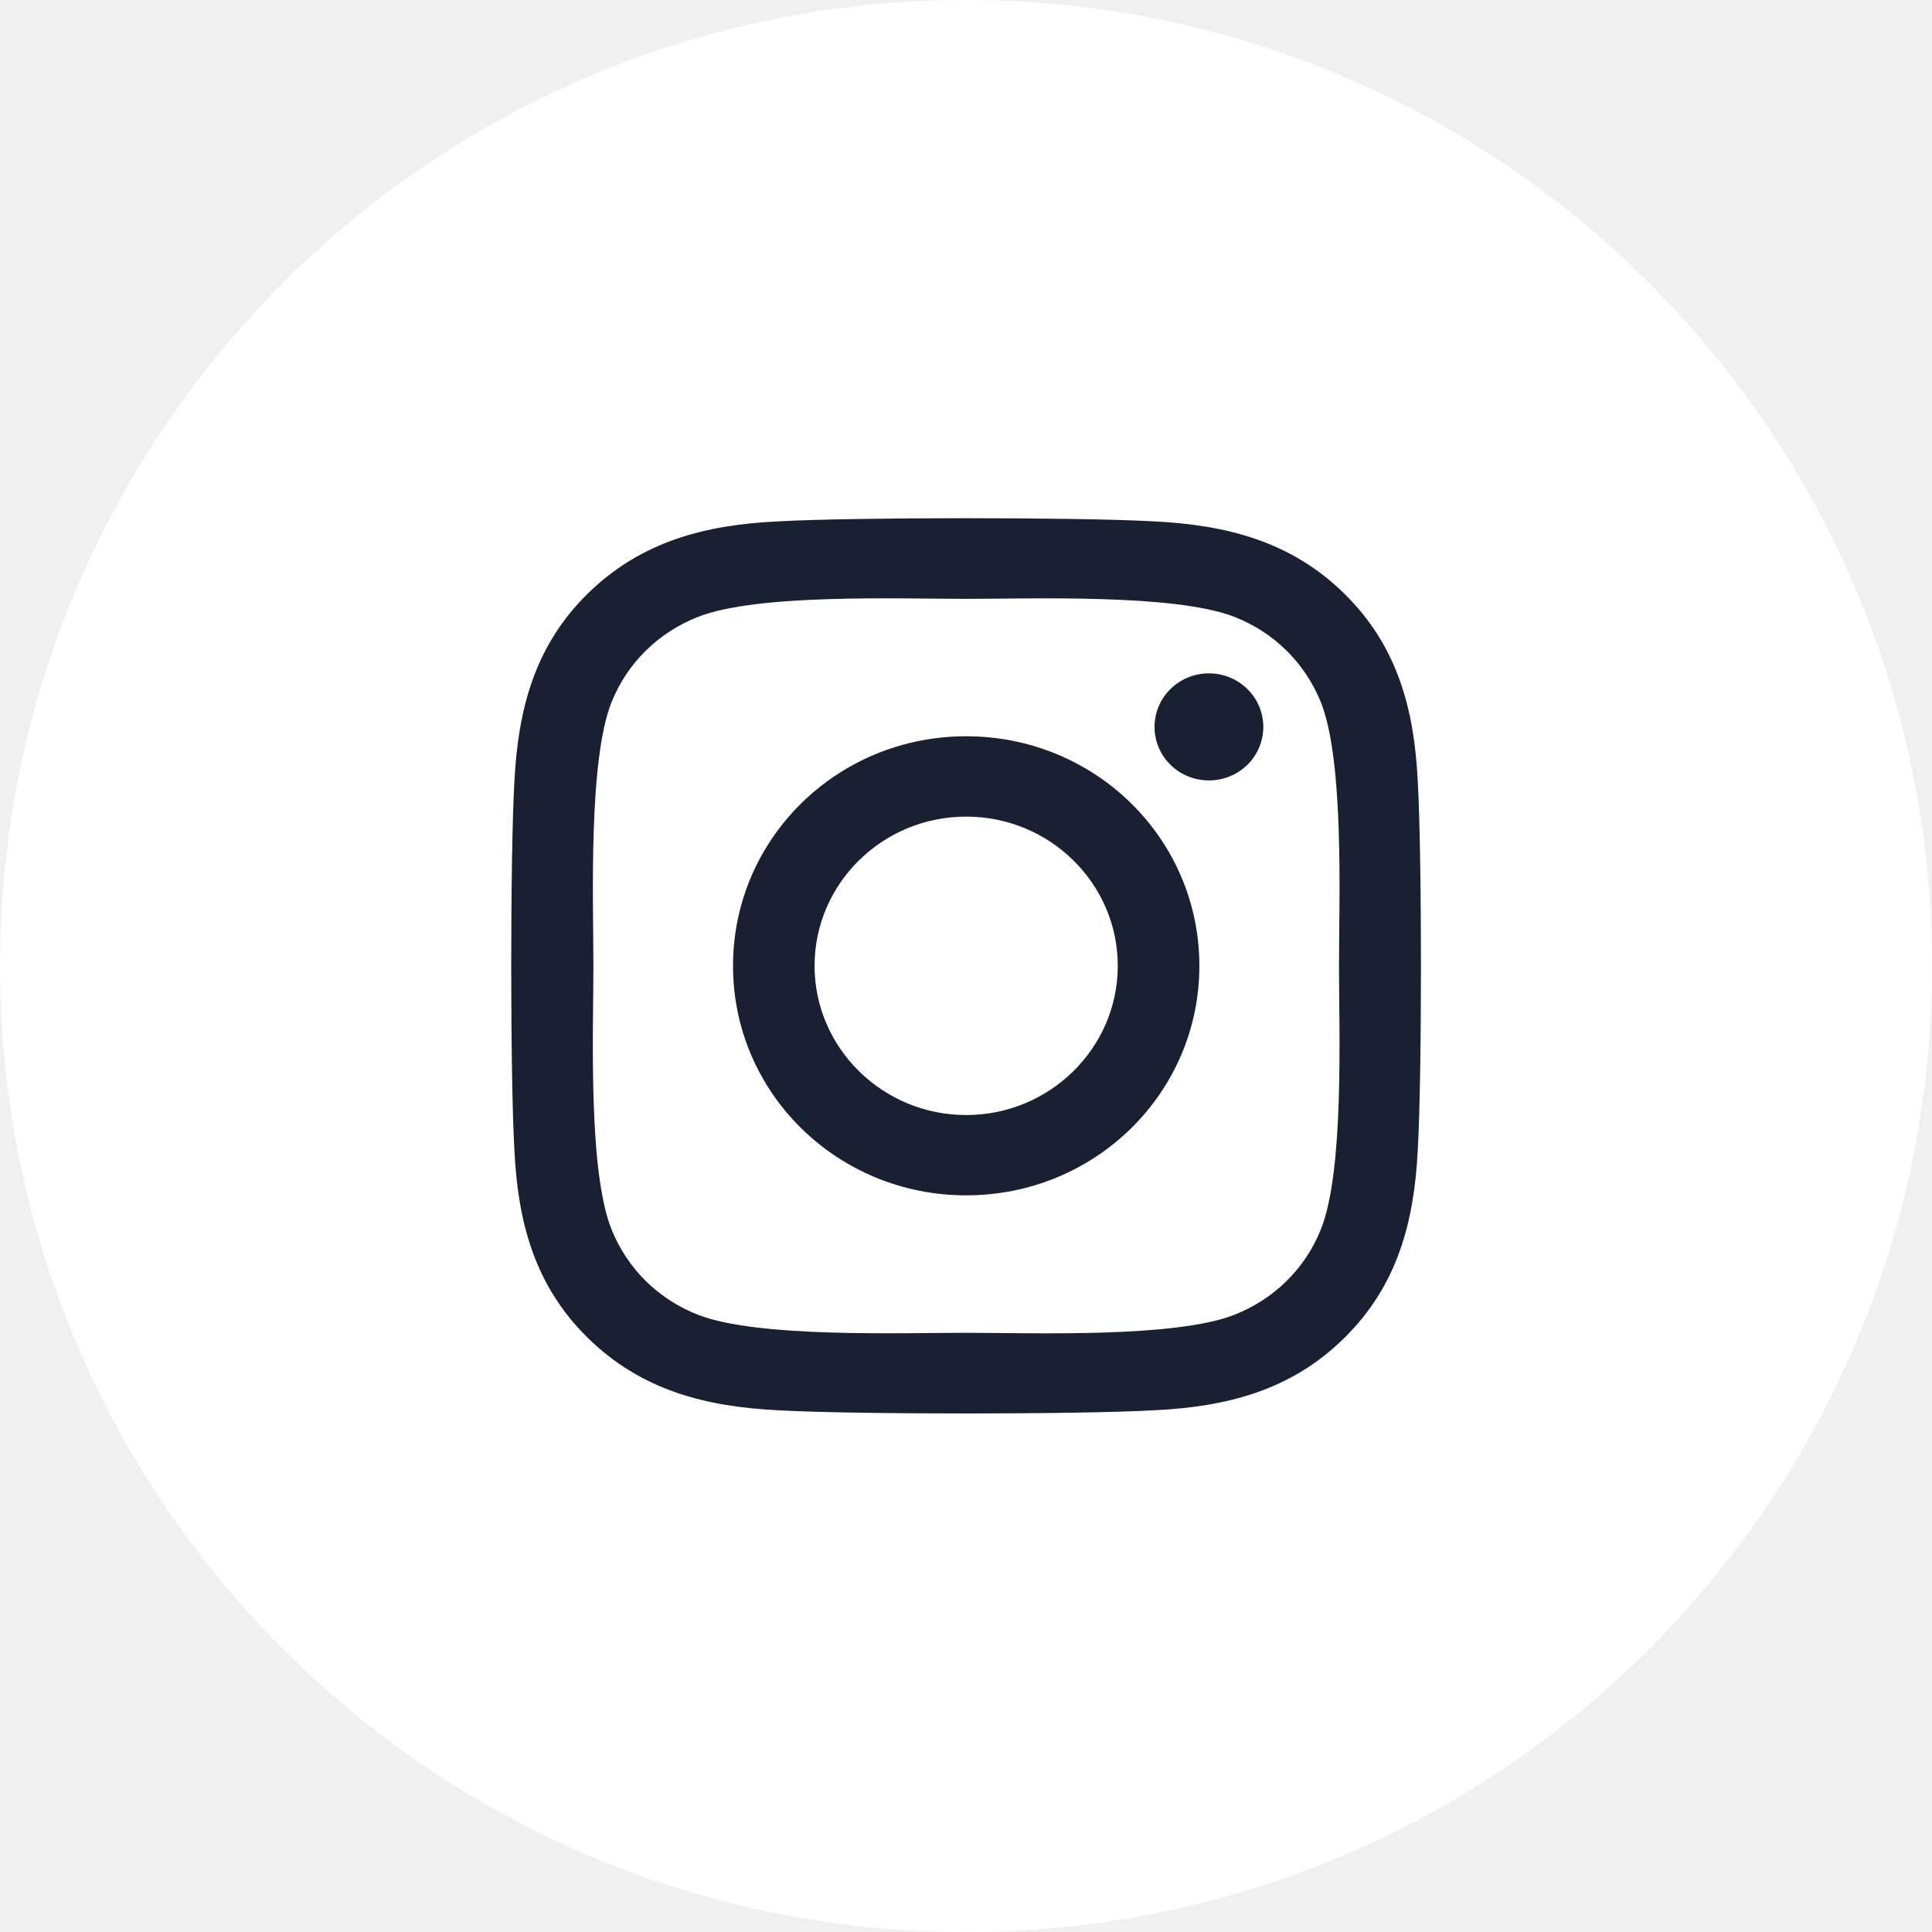
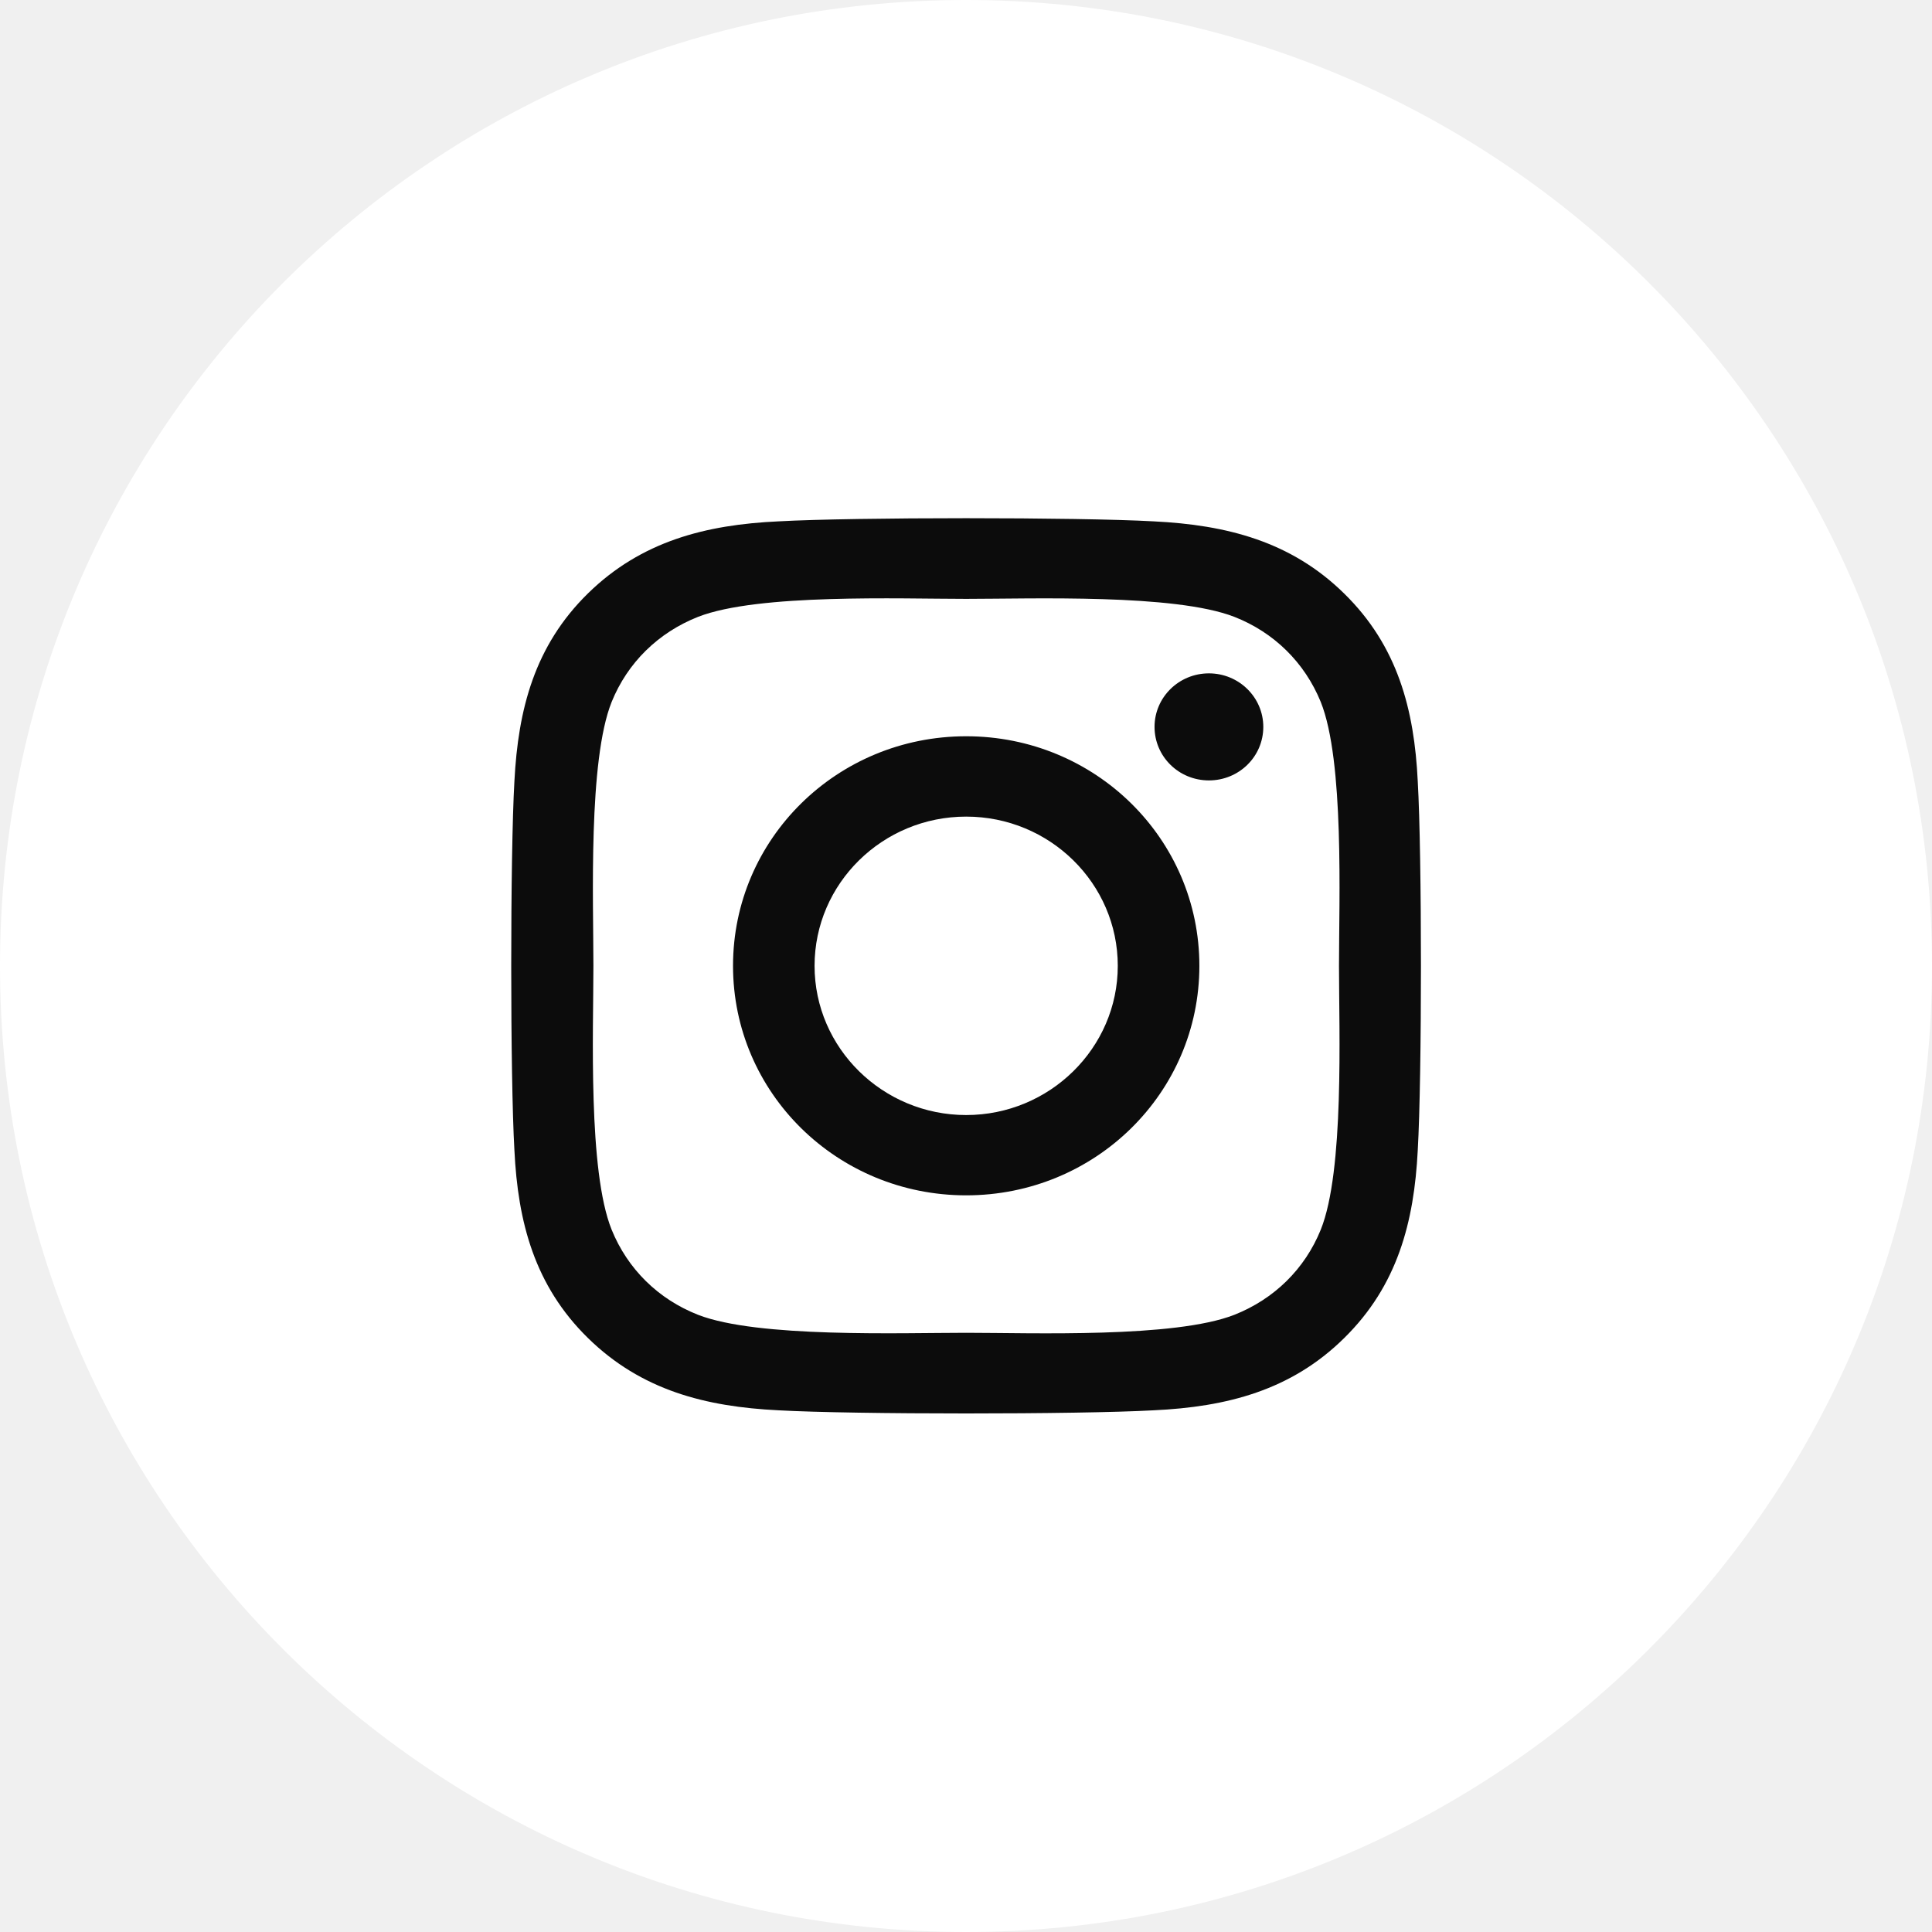
<svg xmlns="http://www.w3.org/2000/svg" width="34" height="34" viewBox="0 0 34 34" fill="none">
  <rect width="34" height="34" rx="17" fill="white" />
  <g clip-path="url(#clip0_1863_500)">
-     <path d="M17.003 12.957C14.732 12.957 12.9 14.761 12.9 16.997C12.9 19.233 14.732 21.036 17.003 21.036C19.275 21.036 21.107 19.233 21.107 16.997C21.107 14.761 19.275 12.957 17.003 12.957ZM17.003 19.623C15.536 19.623 14.335 18.445 14.335 16.997C14.335 15.548 15.532 14.371 17.003 14.371C18.475 14.371 19.671 15.548 19.671 16.997C19.671 18.445 18.471 19.623 17.003 19.623ZM22.232 12.792C22.232 13.316 21.803 13.734 21.275 13.734C20.743 13.734 20.318 13.312 20.318 12.792C20.318 12.272 20.746 11.85 21.275 11.85C21.803 11.85 22.232 12.272 22.232 12.792ZM24.95 13.748C24.889 12.486 24.596 11.368 23.657 10.447C22.721 9.526 21.585 9.238 20.303 9.175C18.982 9.101 15.021 9.101 13.7 9.175C12.421 9.234 11.286 9.523 10.346 10.444C9.407 11.365 9.118 12.483 9.053 13.745C8.978 15.046 8.978 18.944 9.053 20.245C9.114 21.507 9.407 22.625 10.346 23.546C11.286 24.468 12.418 24.756 13.7 24.819C15.021 24.893 18.982 24.893 20.303 24.819C21.585 24.759 22.721 24.471 23.657 23.546C24.593 22.625 24.886 21.507 24.95 20.245C25.025 18.944 25.025 15.049 24.95 13.748ZM23.243 21.641C22.964 22.33 22.425 22.861 21.721 23.139C20.668 23.55 18.168 23.455 17.003 23.455C15.839 23.455 13.335 23.546 12.286 23.139C11.585 22.864 11.046 22.334 10.764 21.641C10.346 20.604 10.443 18.143 10.443 16.997C10.443 15.851 10.35 13.386 10.764 12.353C11.043 11.664 11.582 11.133 12.286 10.855C13.339 10.444 15.839 10.539 17.003 10.539C18.168 10.539 20.671 10.447 21.721 10.855C22.421 11.129 22.96 11.66 23.243 12.353C23.66 13.39 23.564 15.851 23.564 16.997C23.564 18.143 23.66 20.607 23.243 21.641Z" fill="#192031" />
+     <path d="M17.003 12.957C14.732 12.957 12.9 14.761 12.9 16.997C12.9 19.233 14.732 21.036 17.003 21.036C19.275 21.036 21.107 19.233 21.107 16.997C21.107 14.761 19.275 12.957 17.003 12.957ZM17.003 19.623C15.536 19.623 14.335 18.445 14.335 16.997C14.335 15.548 15.532 14.371 17.003 14.371C18.475 14.371 19.671 15.548 19.671 16.997C19.671 18.445 18.471 19.623 17.003 19.623ZM22.232 12.792C22.232 13.316 21.803 13.734 21.275 13.734C20.743 13.734 20.318 13.312 20.318 12.792C20.318 12.272 20.746 11.85 21.275 11.85C21.803 11.85 22.232 12.272 22.232 12.792ZM24.95 13.748C24.889 12.486 24.596 11.368 23.657 10.447C22.721 9.526 21.585 9.238 20.303 9.175C18.982 9.101 15.021 9.101 13.7 9.175C12.421 9.234 11.286 9.523 10.346 10.444C9.407 11.365 9.118 12.483 9.053 13.745C8.978 15.046 8.978 18.944 9.053 20.245C9.114 21.507 9.407 22.625 10.346 23.546C11.286 24.468 12.418 24.756 13.7 24.819C15.021 24.893 18.982 24.893 20.303 24.819C21.585 24.759 22.721 24.471 23.657 23.546C24.593 22.625 24.886 21.507 24.95 20.245C25.025 18.944 25.025 15.049 24.95 13.748ZM23.243 21.641C22.964 22.33 22.425 22.861 21.721 23.139C20.668 23.55 18.168 23.455 17.003 23.455C15.839 23.455 13.335 23.546 12.286 23.139C11.585 22.864 11.046 22.334 10.764 21.641C10.346 20.604 10.443 18.143 10.443 16.997C10.443 15.851 10.35 13.386 10.764 12.353C11.043 11.664 11.582 11.133 12.286 10.855C13.339 10.444 15.839 10.539 17.003 10.539C18.168 10.539 20.671 10.447 21.721 10.855C22.421 11.129 22.96 11.66 23.243 12.353C23.66 13.39 23.564 15.851 23.564 16.997C23.564 18.143 23.66 20.607 23.243 21.641Z" fill="#0C0C0C" />
  </g>
  <defs>
    <clipPath id="clip0_1863_500">
      <rect width="16" height="18" fill="white" transform="translate(9 8)" />
    </clipPath>
  </defs>
</svg>
